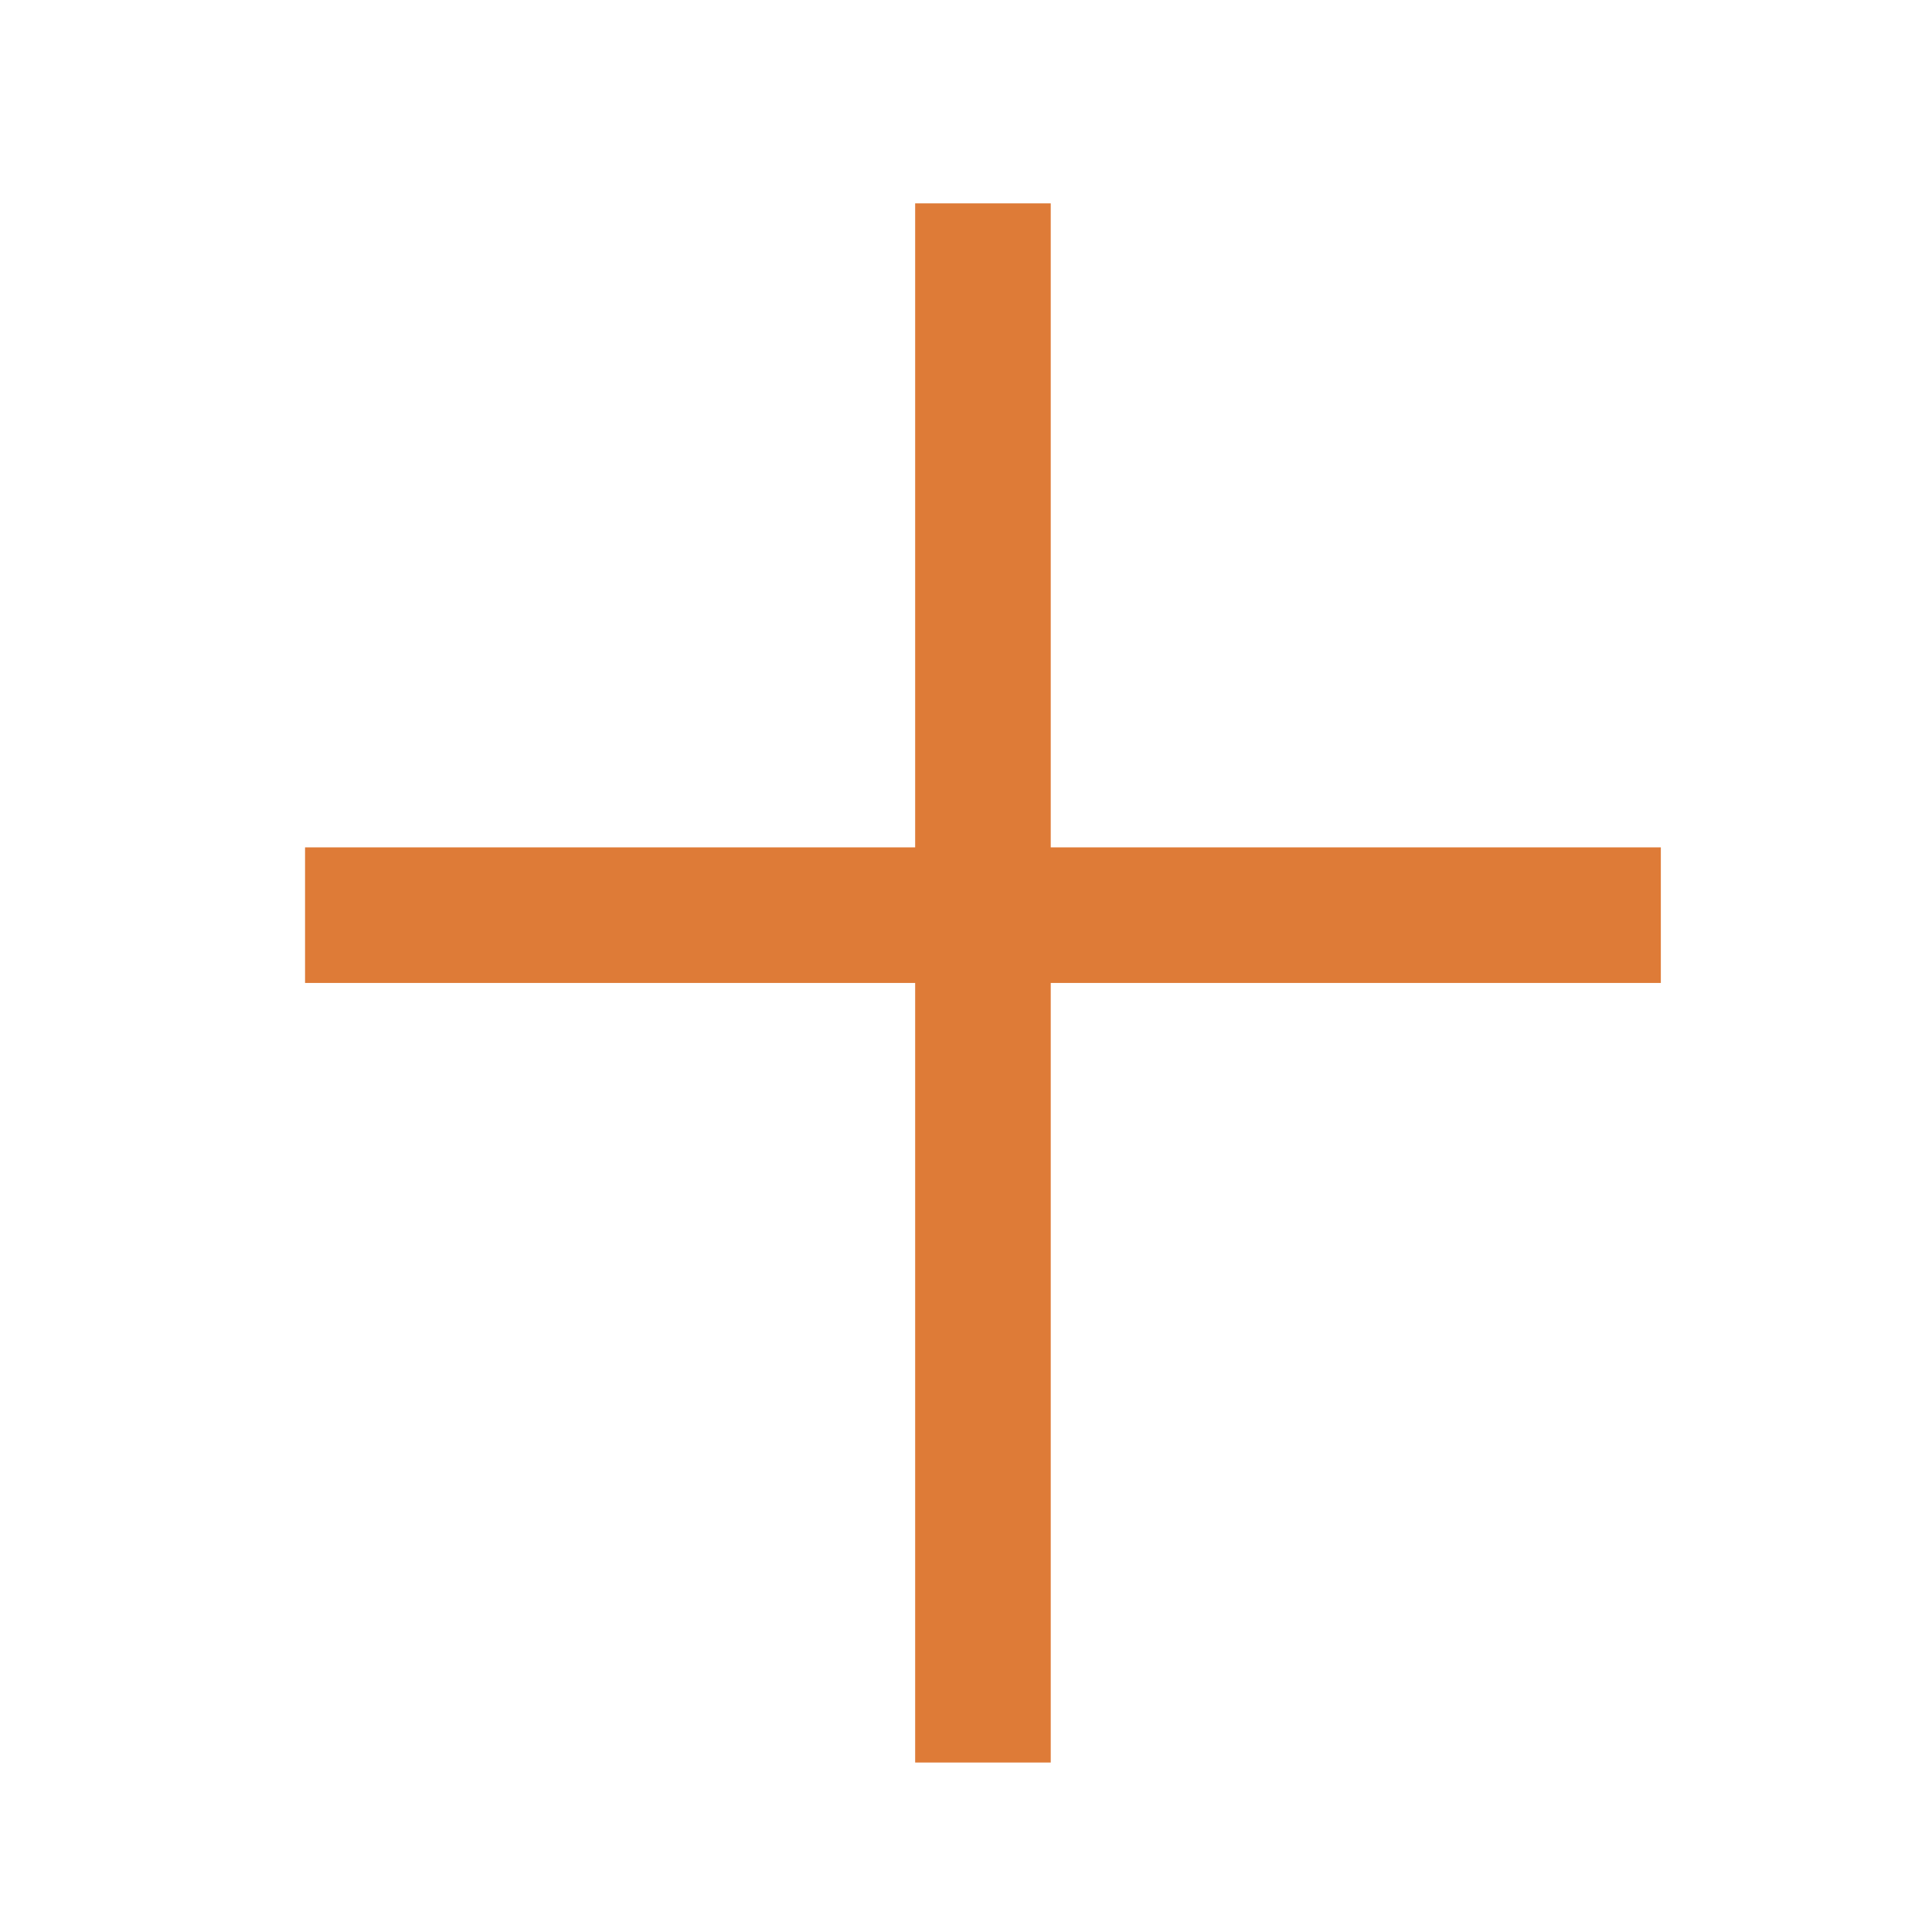
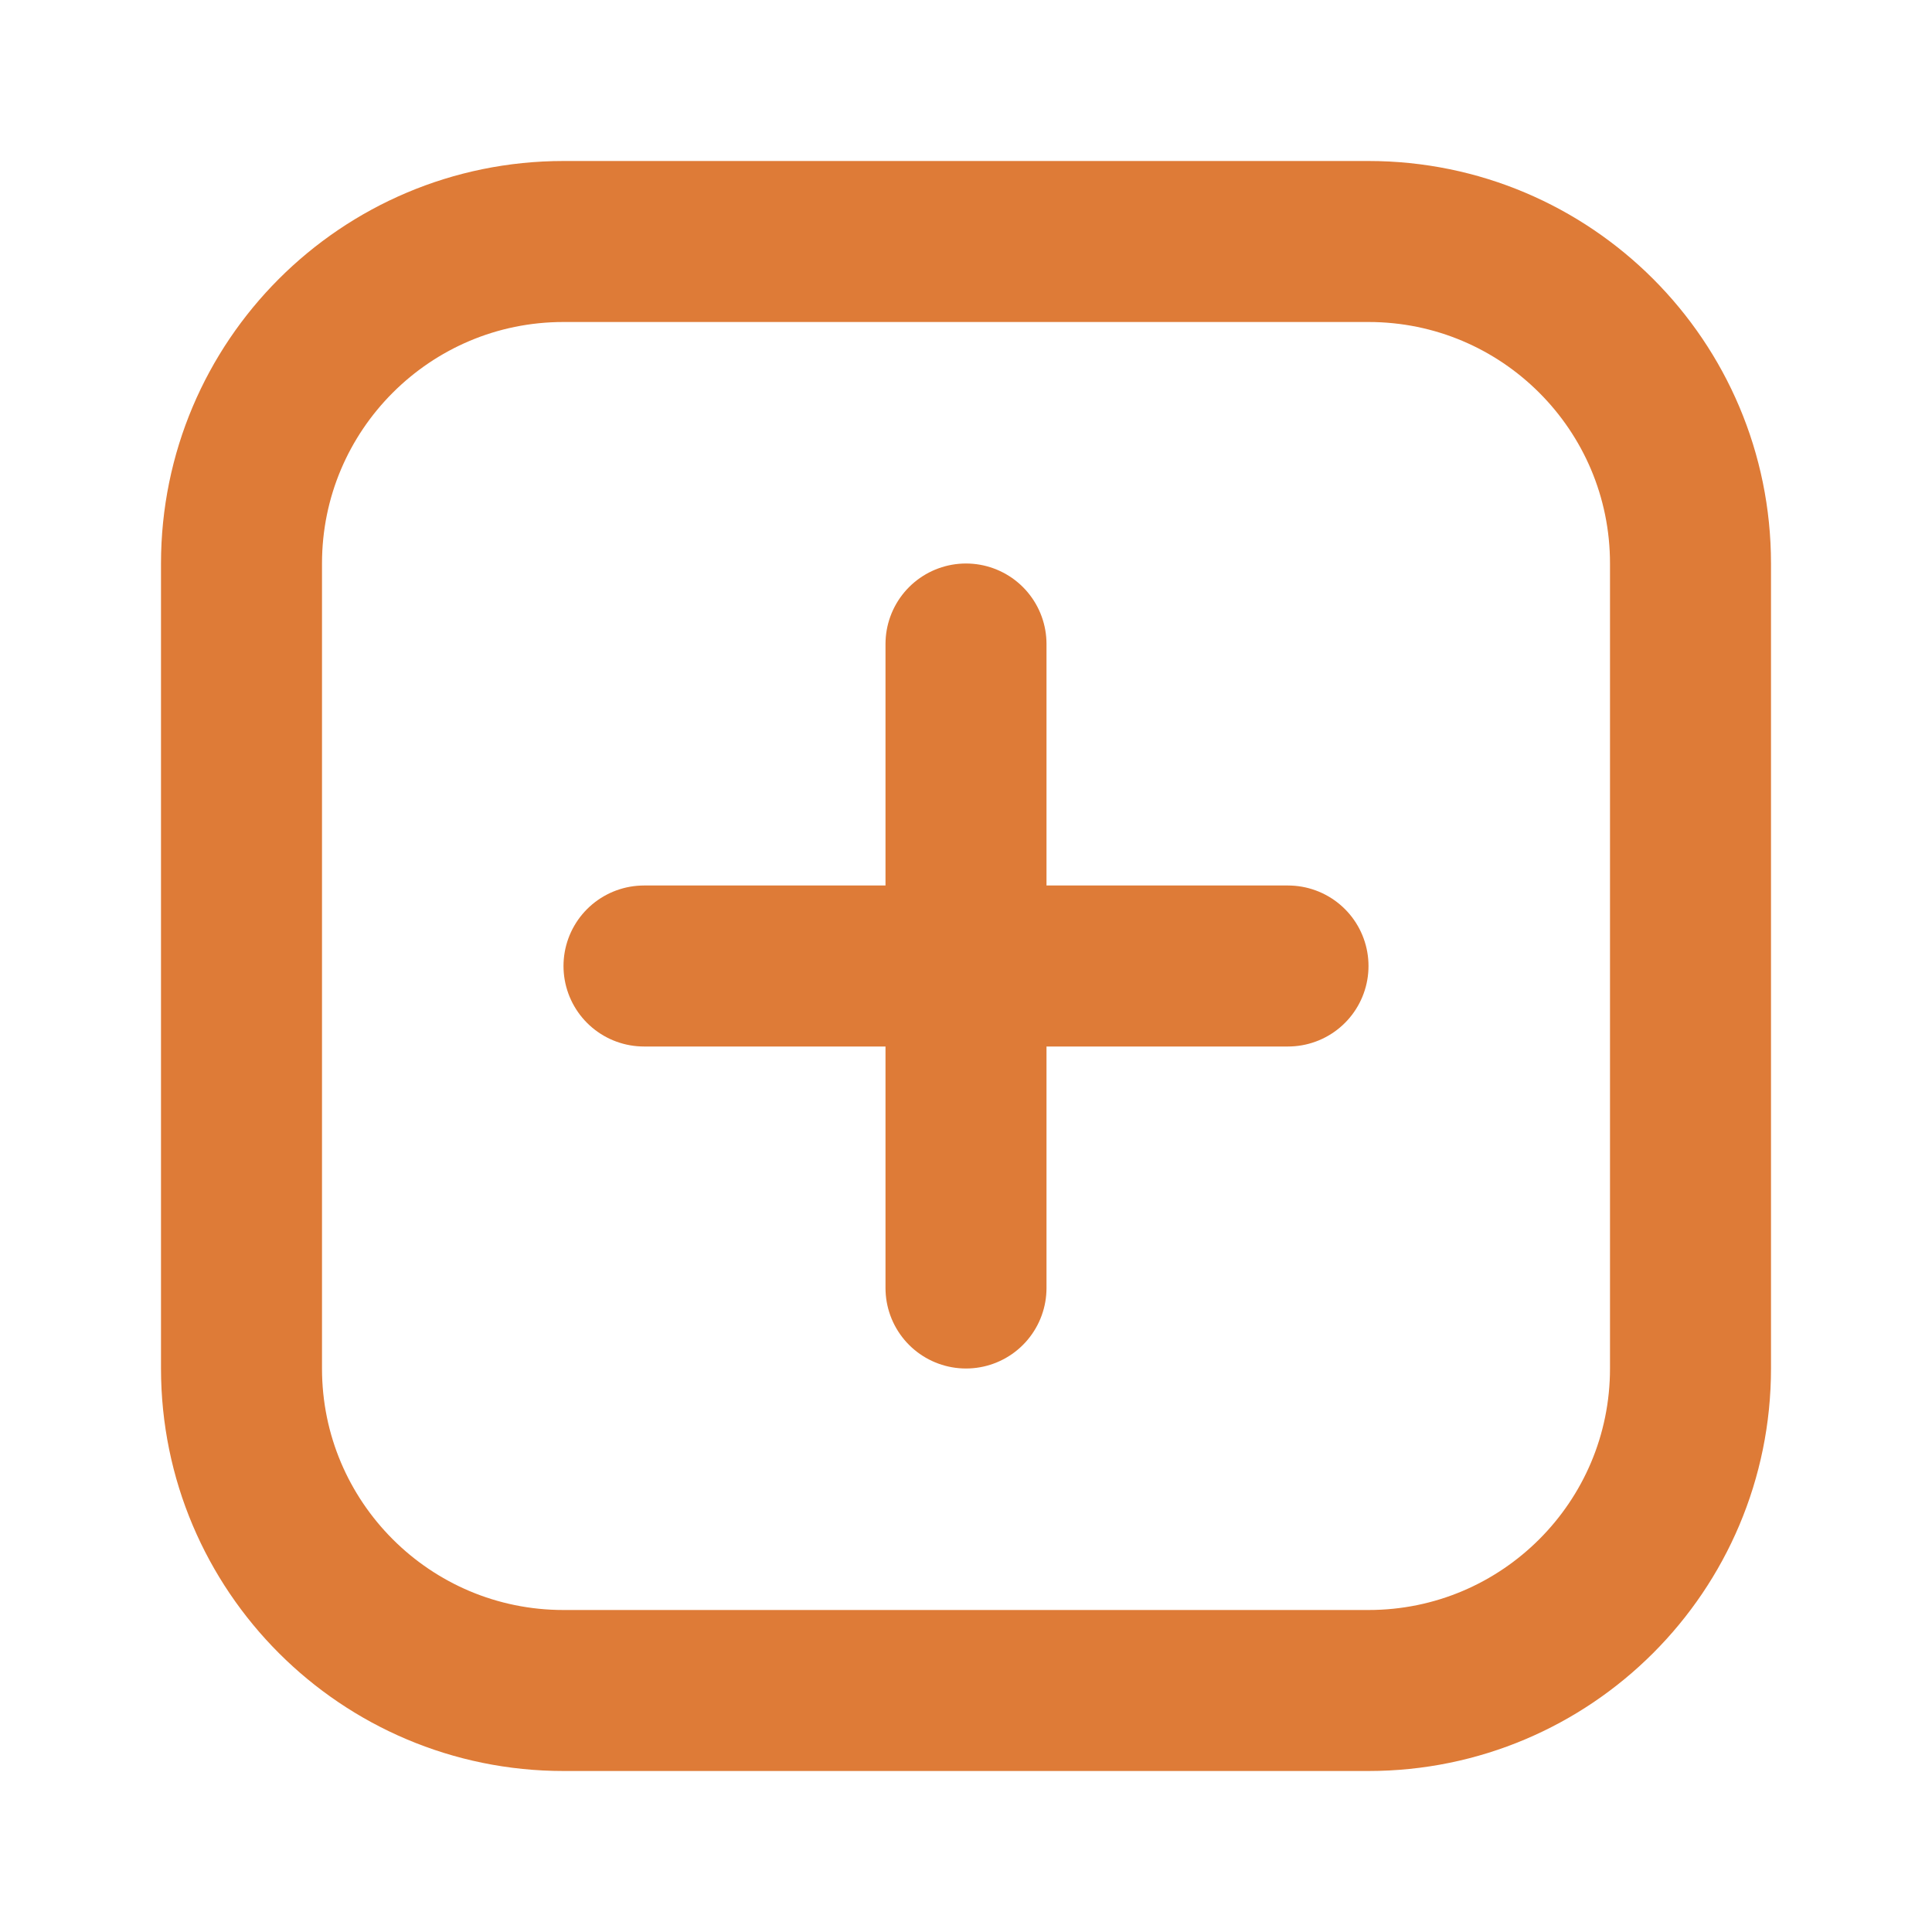
- <svg xmlns="http://www.w3.org/2000/svg" width="57" height="57" viewBox="0 0 57 57" fill="none">
-   <line x1="29" y1="6" x2="29" y2="52" stroke="#DE7B37" stroke-width="4" />
-   <line x1="9" y1="27" x2="49" y2="27" stroke="#DE7B37" stroke-width="4" />
+ <svg xmlns="http://www.w3.org/2000/svg" width="38" height="38" viewBox="0 0 24 24" fill="none">
+   <rect x="3" y="3" width="18" height="18" rx="4" stroke="#DE7B37" stroke-width="2" />
+   <path d="M12 8v8M8 12h8" stroke="#DE7B37" stroke-width="2" stroke-linecap="round" />
</svg>
